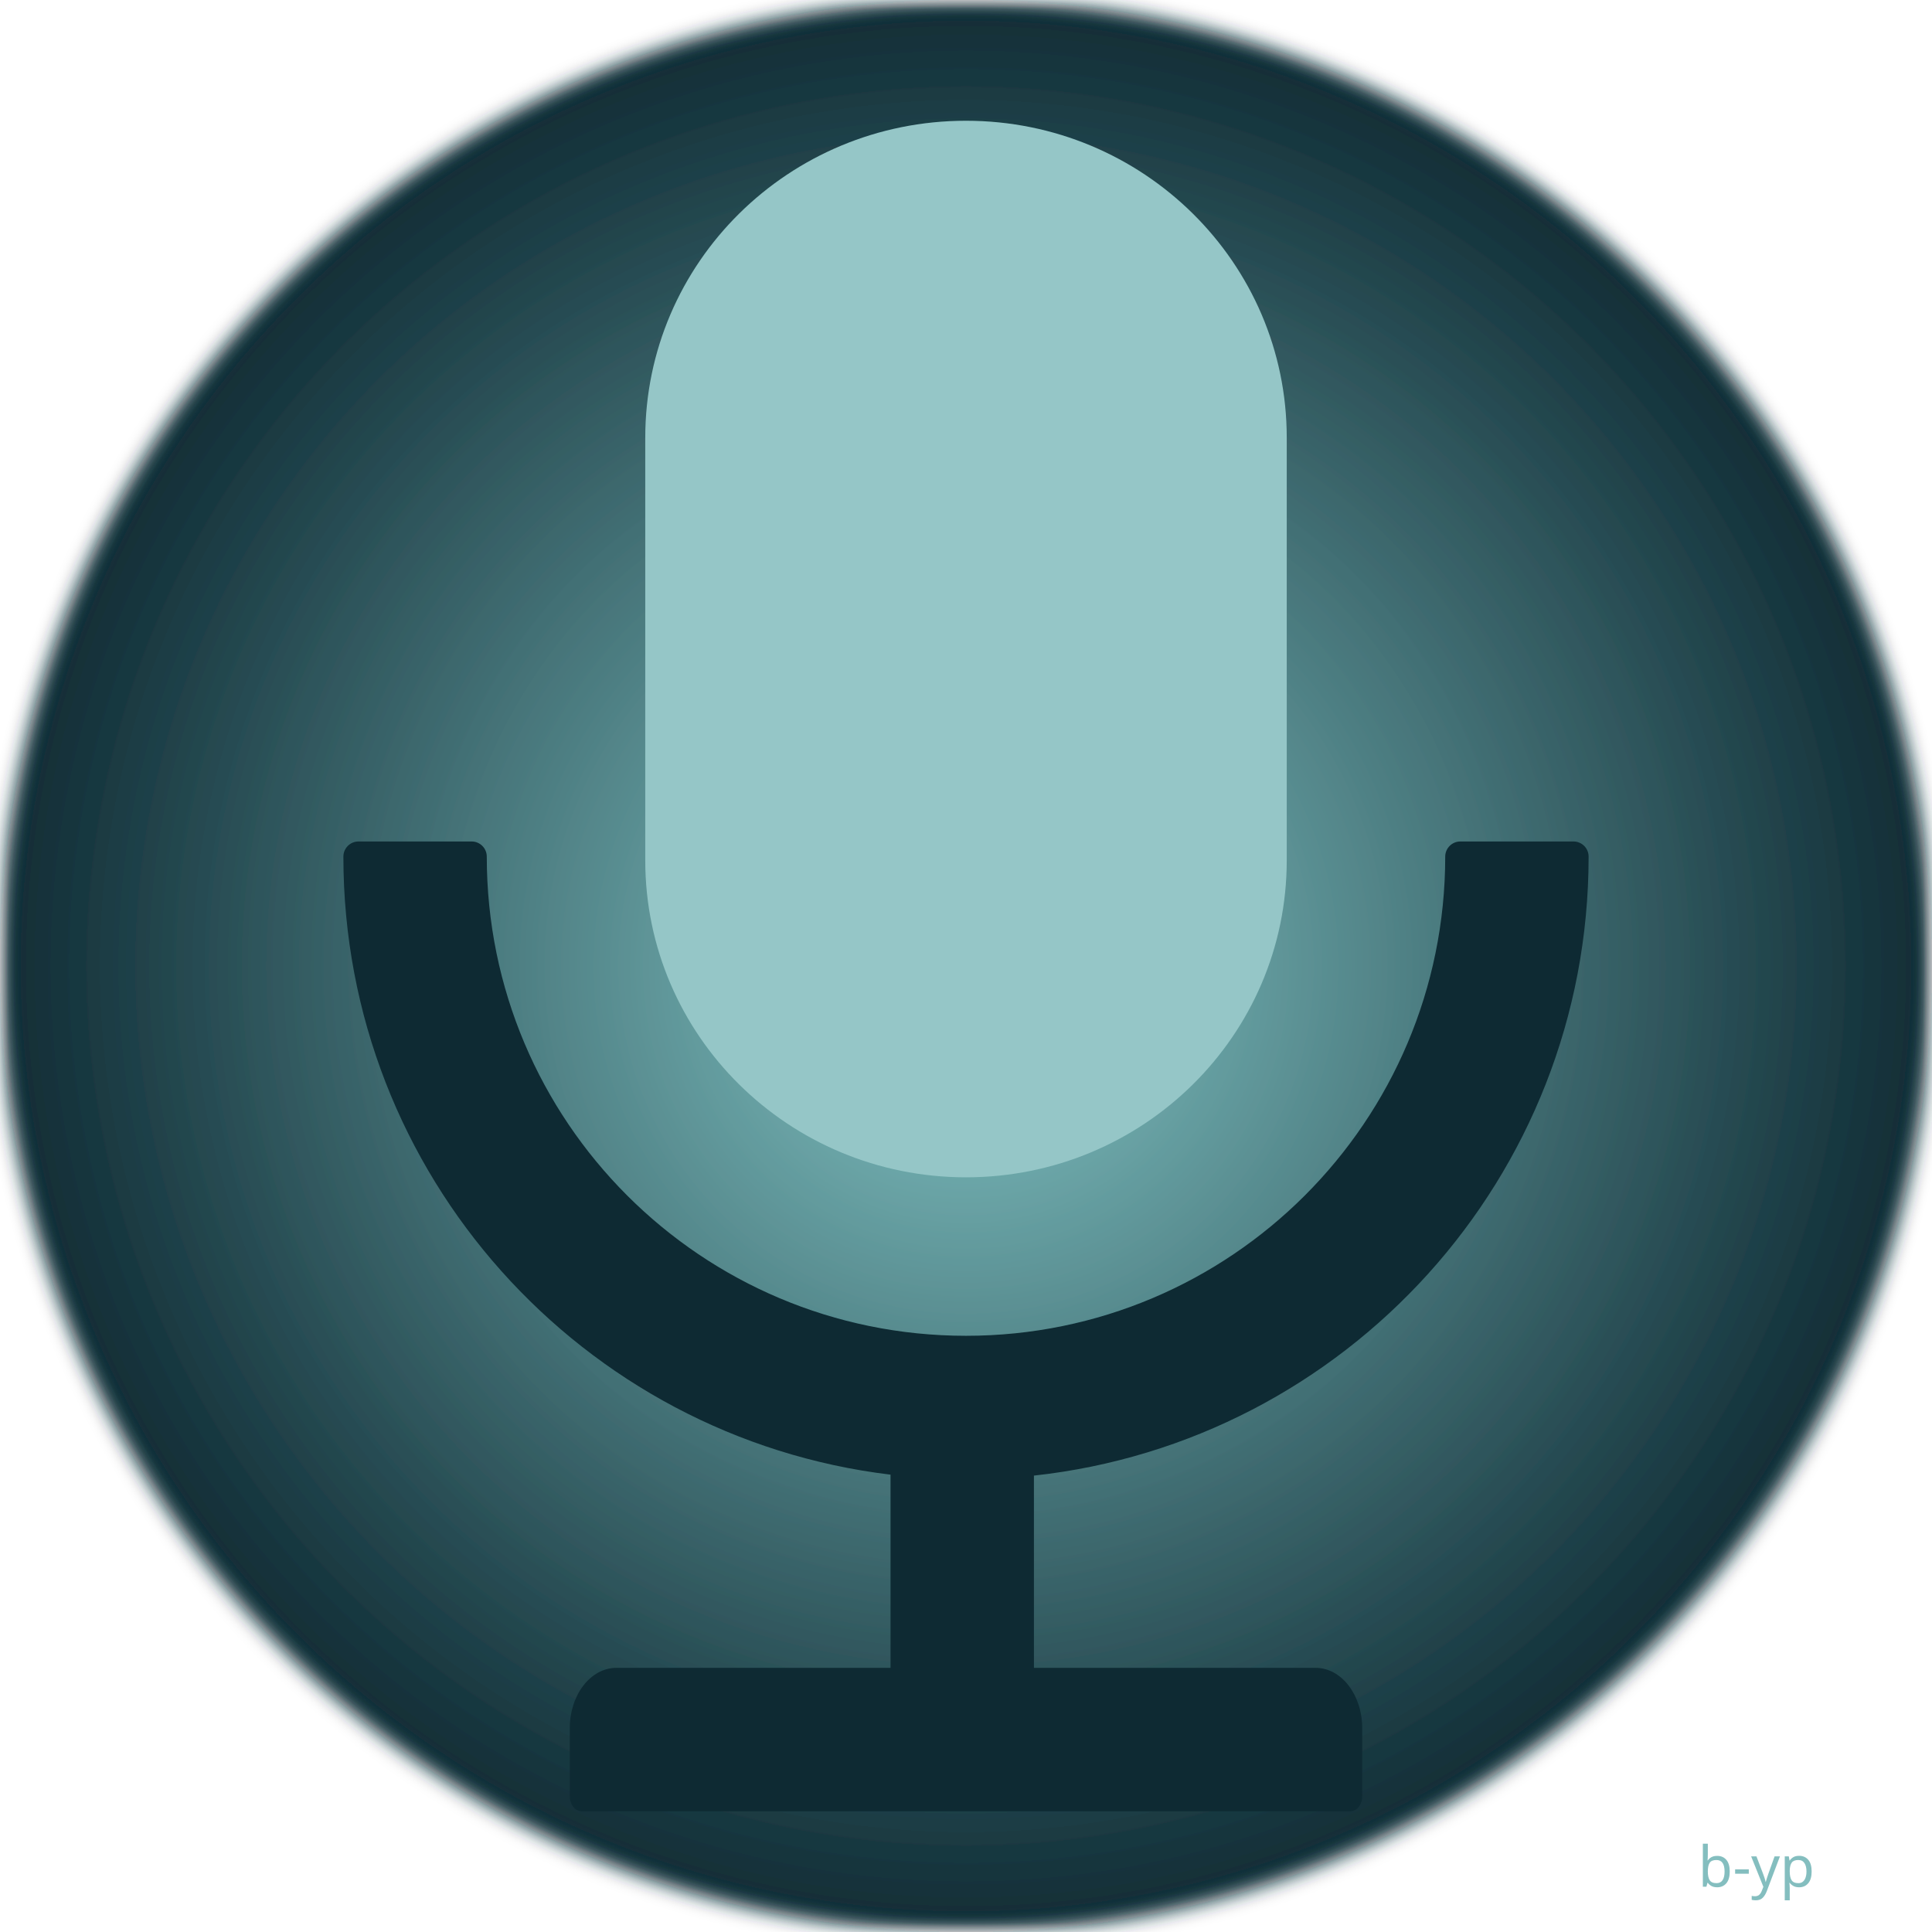
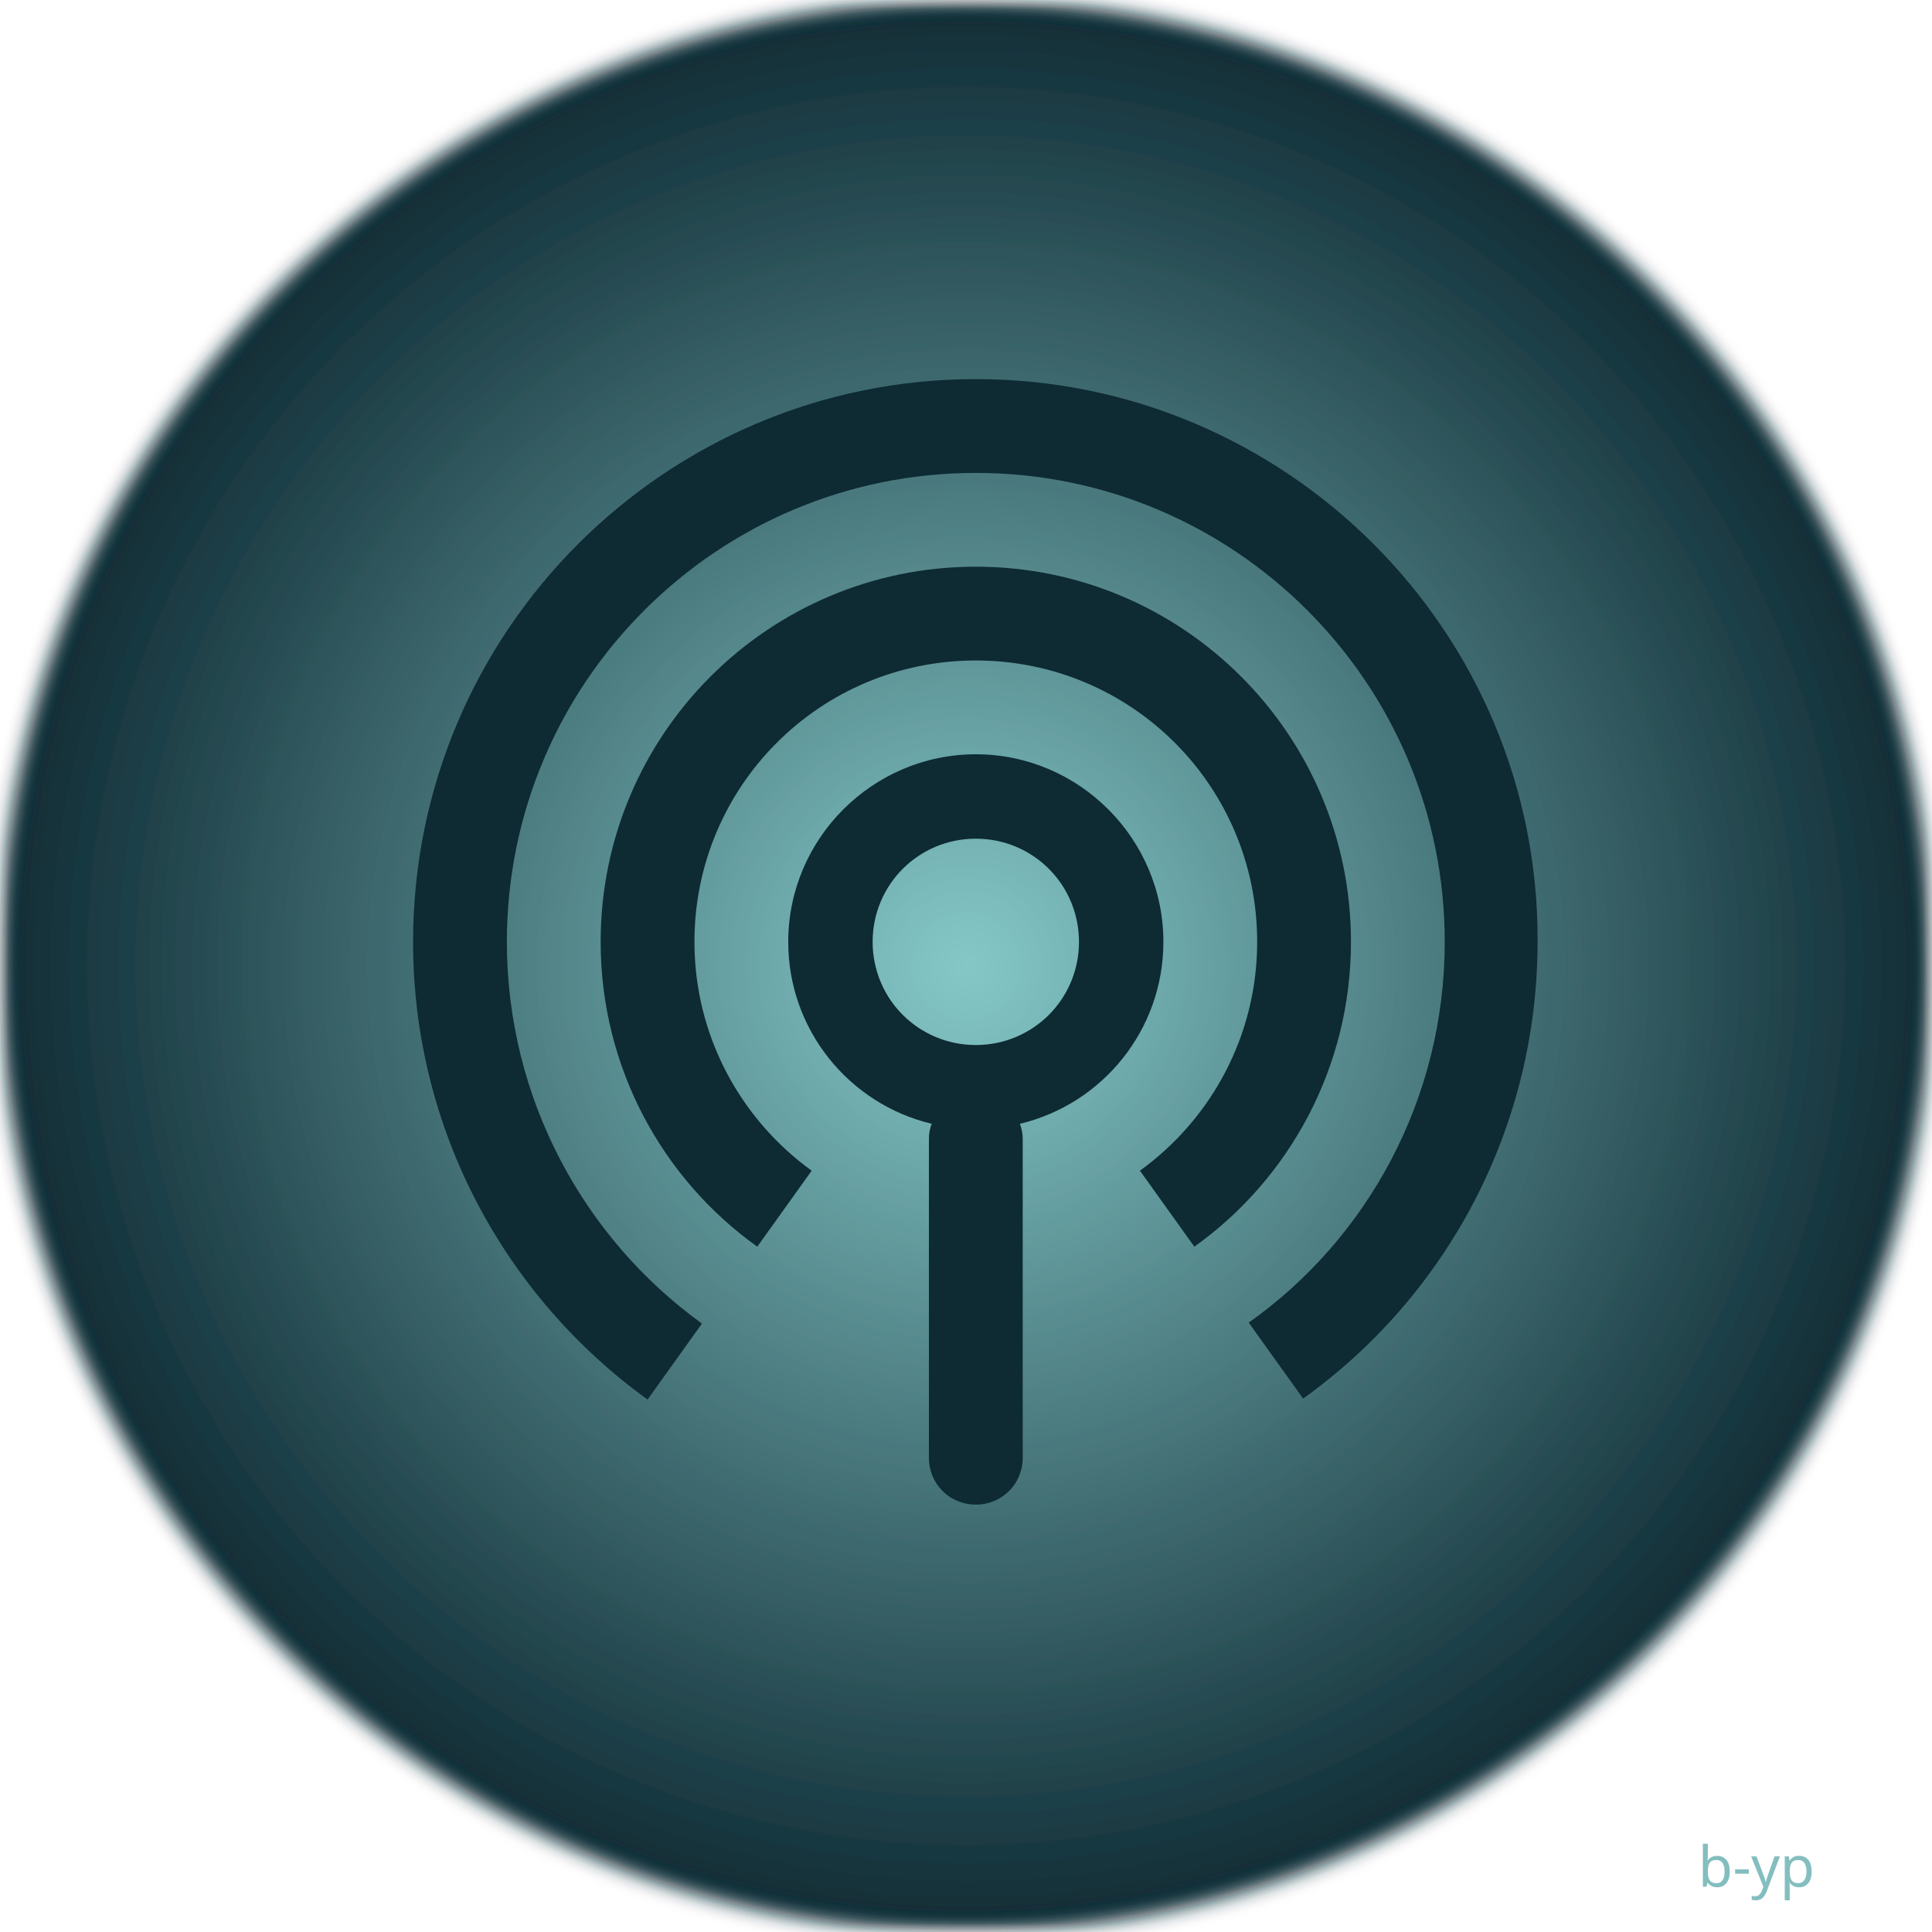
<svg xmlns="http://www.w3.org/2000/svg" t="1687090801402" class="icon" viewBox="0 0 1024 1024" version="1.1" p-id="9164" data-spm-anchor-id="a313x.7781069.0.i9" width="200" height="200">
  <defs>
    <filter id="blur-filter" x="0" y="0" width="100%" height="100%">
      <feGaussianBlur in="SourceGraphic" stdDeviation="5" />
    </filter>
    <radialGradient id="gradient" cx="50%" cy="50%" r="50%" fx="50%" fy="50%">
      <stop offset="0%" style="stop-color: #85c8c8" />
      <stop offset="100%" style="stop-color: #0e2a33" />
    </radialGradient>
  </defs>
  <rect x="0" y="0" width="100%" height="100%" rx="512" ry="512" fill="url(#gradient)" filter="url(#blur-filter)" />
-   <path d="M512 624c93.9 0 170-75.2 170-168V232c0-92.8-76.1-168-170-168s-170 75.2-170 168v224c0 92.8 76.1 168 170 168z" p-id="9165" data-spm-anchor-id="a313x.7781069.0.i6" class="selected" fill="#95c6c7" />
-   <path d="M842 454c0-4.4-3.6-8-8-8h-60c-4.4 0-8 3.6-8 8 0 140.3-113.7 254-254 254S258 594.3 258 454c0-4.4-3.6-8-8-8h-60c-4.4 0-8 3.6-8 8 0 168.7 126.6 307.9 290 327.6V884H326.7c-13.7 0-24.7 14.3-24.7 32v36c0 4.4 2.8 8 6.2 8h407.6c3.4 0 6.2-3.6 6.2-8v-36c0-17.7-11-32-24.7-32H548V782.1c165.3-18 294-158 294-328.1z" p-id="9166" data-spm-anchor-id="a313x.7781069.0.i7" class="" fill="#0e2a33" />
+   <g transform="scale(0.6),translate(350, 320)">
+     <path d="M677.7 512c0-91.135-74.565-165.7-165.7-165.7s-165.7 74.565-165.7 165.7c0 77.879 53.852 143.33 126.761 160.73-1.657 4.143-2.486 8.285-2.486 13.257v281.692c0 23.198 18.227 41.425 41.425 41.425s41.425-18.227 41.425-41.425v-281.692c0-4.143-0.83-9.114-2.486-13.257 72.909-17.398 126.761-82.851 126.761-160.73zM512 603.135c-50.539 0-91.135-40.597-91.135-91.135s40.597-91.135 91.135-91.135 91.135 40.597 91.135 91.135-40.597 91.135-91.135 91.135z" fill="#0e2a33" p-id="14955" data-spm-anchor-id="a313x.7781069.0.i18" class="selected" />
+     <path d="M512 14.897c-274.235 0-497.103 222.867-497.103 497.103 0 166.53 82.022 314.004 207.126 404.309l48.054-67.108c-104.391-75.395-172.329-198.842-172.329-337.201 0-228.667 185.584-414.253 414.253-414.253s414.253 185.584 414.253 414.253c0 138.359-67.938 261.808-173.157 336.373l48.054 67.108c125.933-90.307 207.126-237.78 207.126-404.309 0.83-273.407-222.039-496.274-496.274-496.274z" fill="#0e2a33" p-id="14956" data-spm-anchor-id="a313x.7781069.0.i15" class="selected" />
+     <path d="M512 180.598c-183.099 0-331.402 148.302-331.402 331.402 0 111.019 54.682 209.612 138.359 269.264l48.054-67.108c-62.966-45.568-103.563-119.306-103.563-202.156 0-137.533 111.019-248.551 248.551-248.551s248.551 111.019 248.551 248.551c0 82.851-40.597 156.588-103.563 202.156l48.054 67.108c83.679-59.652 138.359-158.244 138.359-269.264 0-183.099-148.302-331.402-331.402-331.402z" fill="#0e2a33" p-id="14957" data-spm-anchor-id="a313x.7781069.0.i16" class="selected" />
+   </g>
  <text x="900" y="1000" font-family="Verdana" font-size="30  " fill="#84bebf">
    b-yp
  </text>
</svg>
